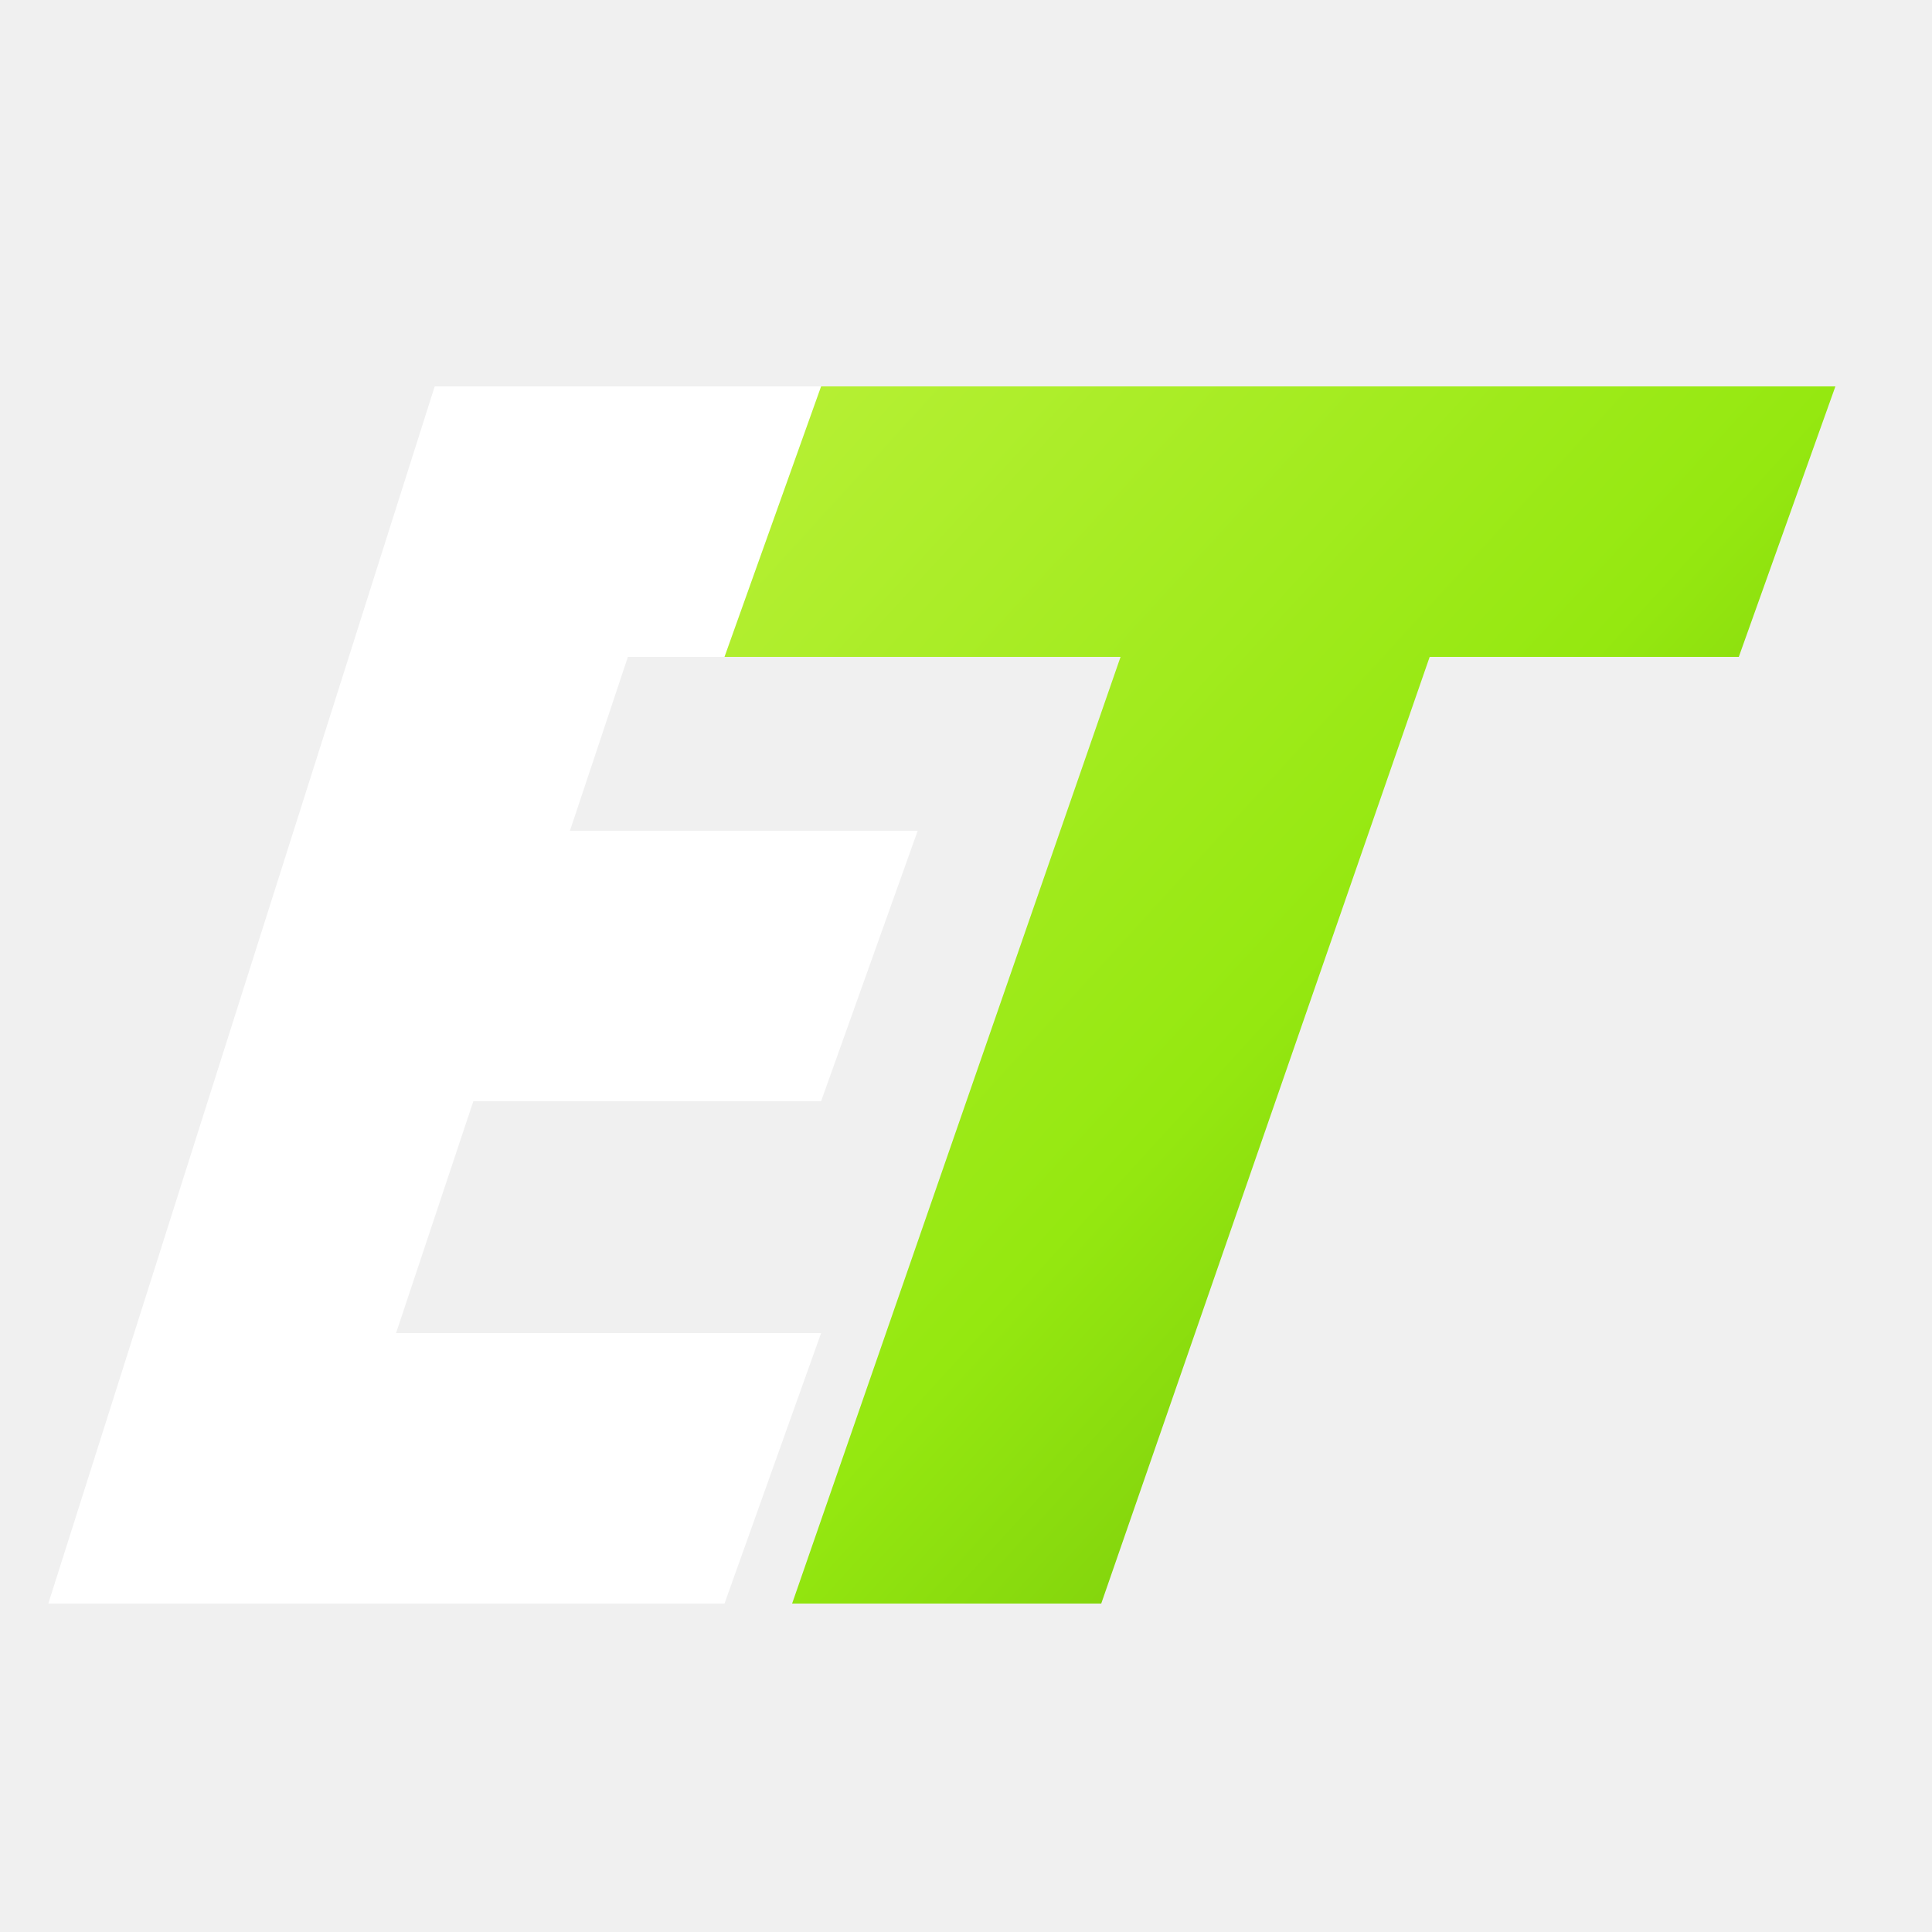
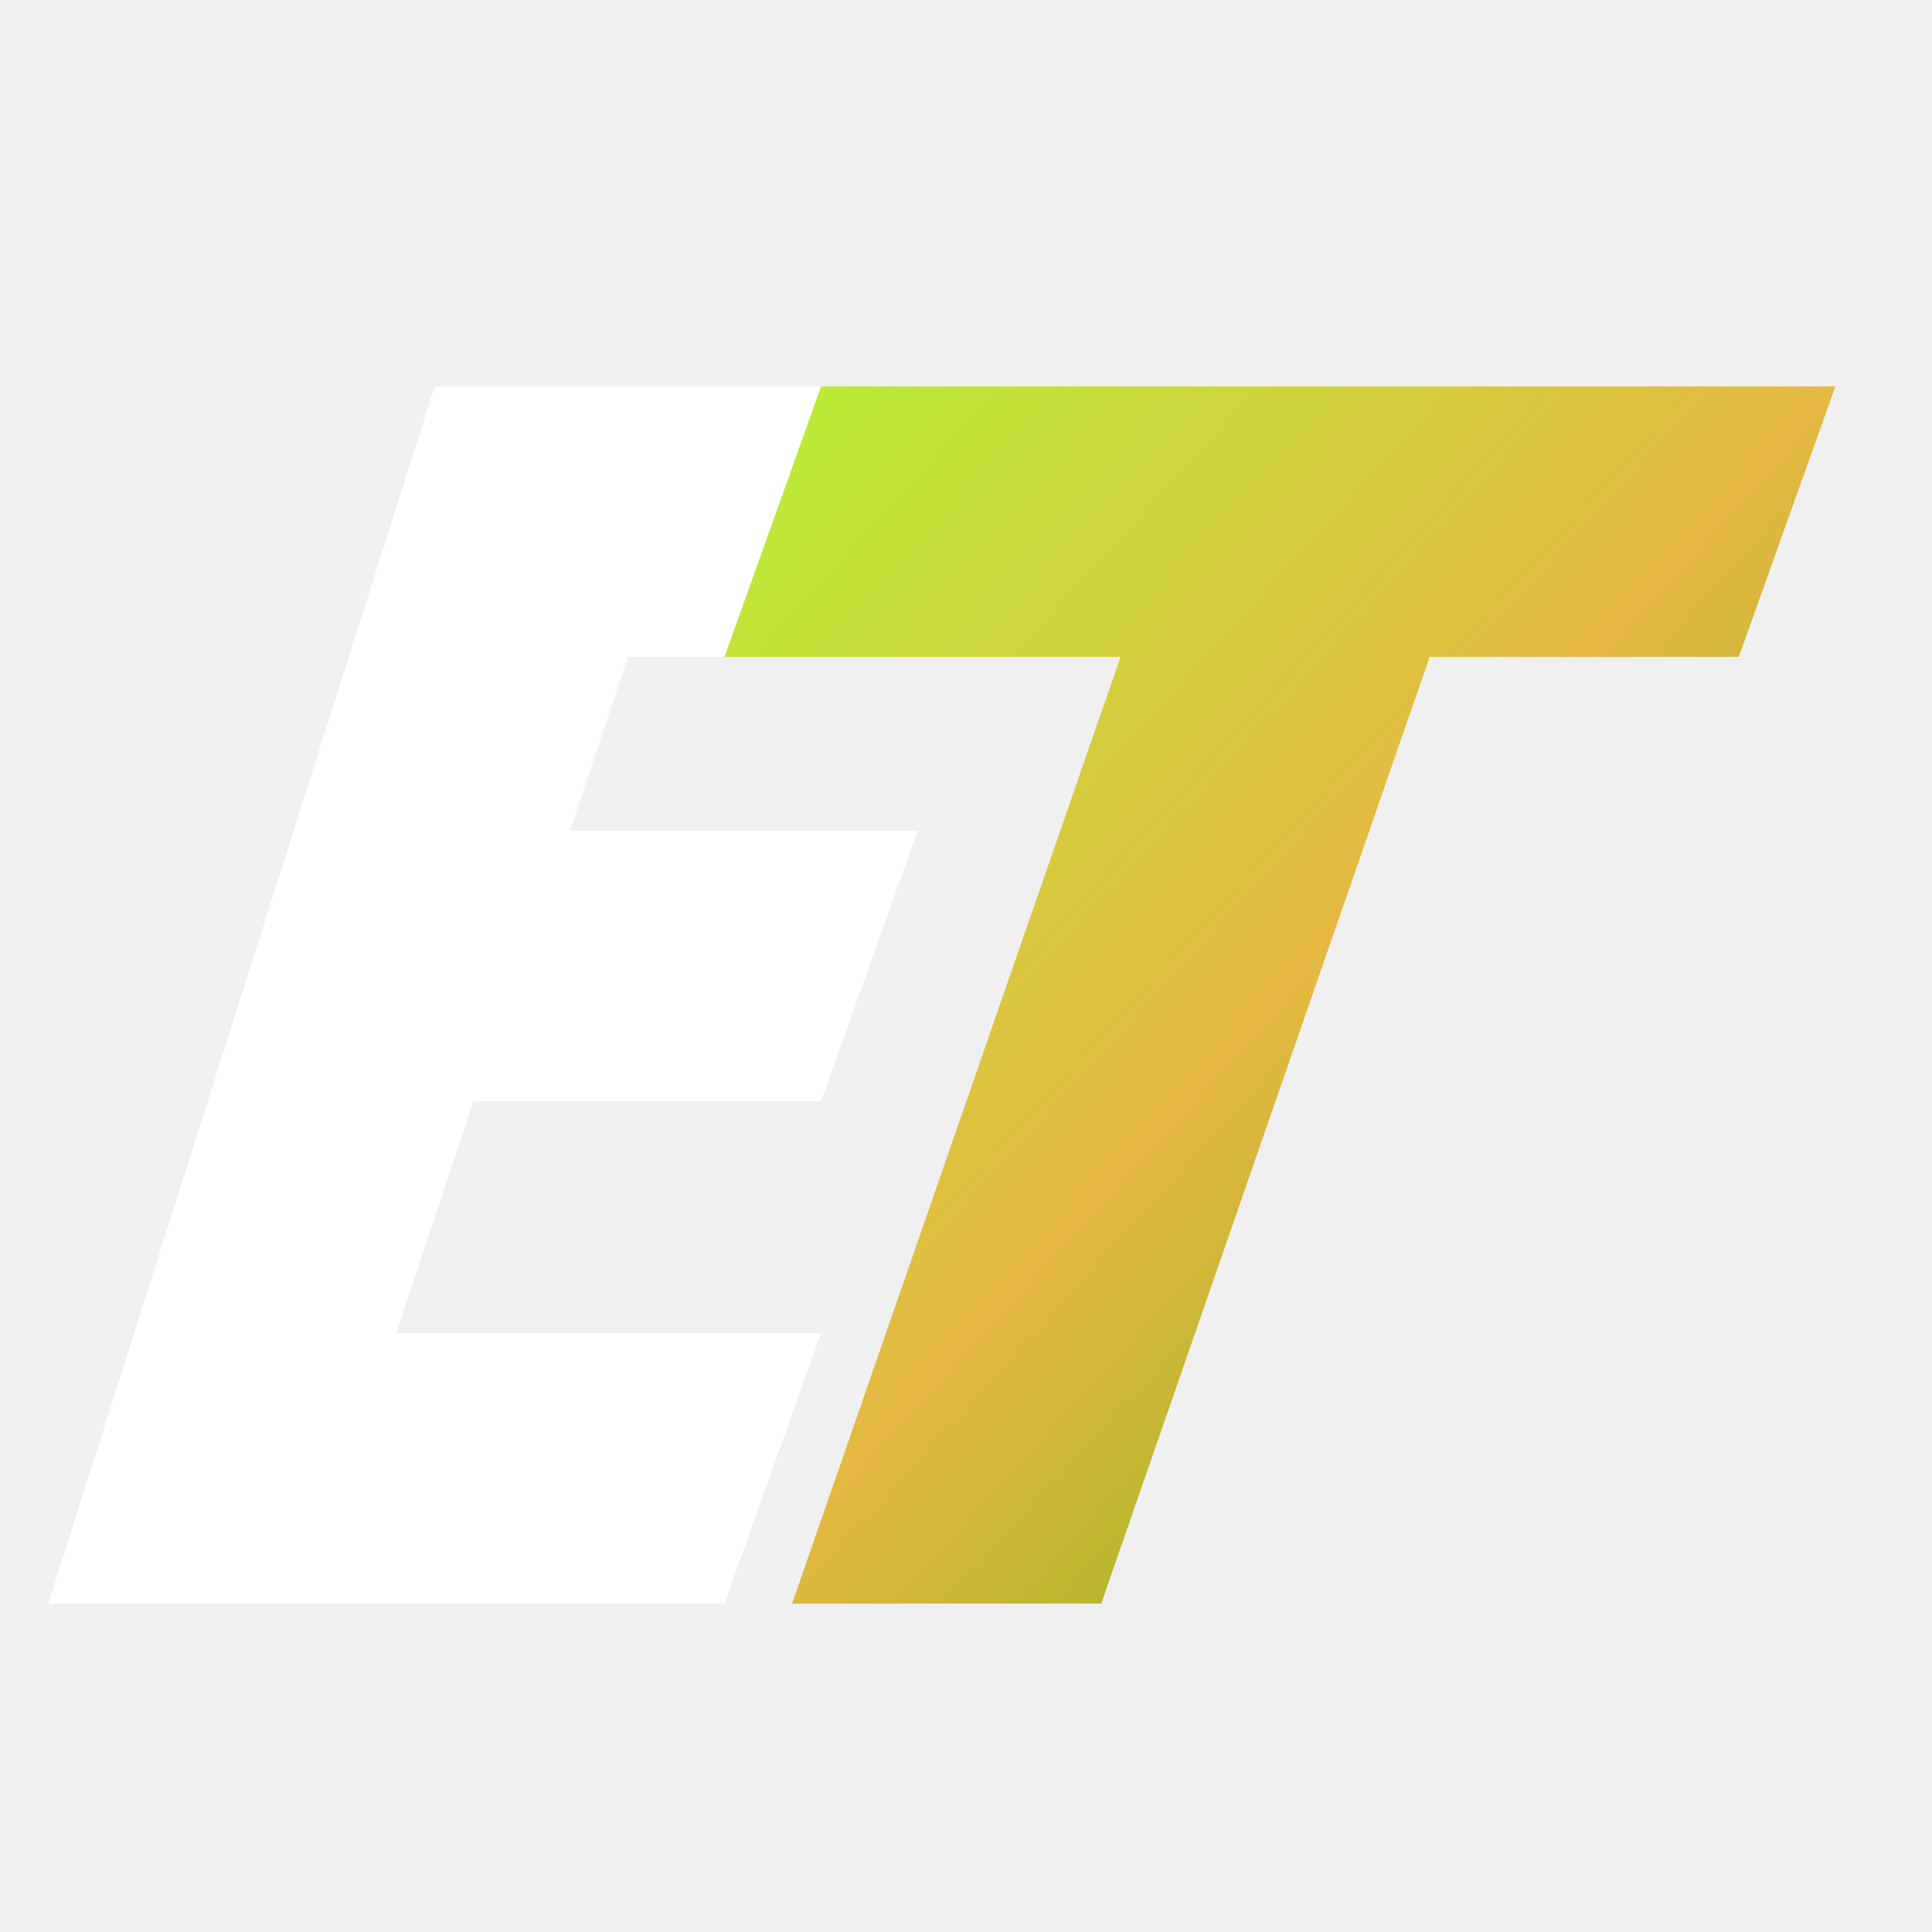
<svg xmlns="http://www.w3.org/2000/svg" viewBox="0 0 200 200" width="200" height="200" opacity="1.0">
  <defs>
    <linearGradient id="et-primary-grad" x1="0%" y1="0%" x2="100%" y2="100%">
      <stop offset="0%" stop-color="#34D399" />
      <stop offset="50%" stop-color="#10B981" />
      <stop offset="100%" stop-color="#059669" />
    </linearGradient>
    <linearGradient id="et-lime-grad" x1="0%" y1="0%" x2="100%" y2="100%">
      <stop offset="0%" stop-color="#B8F036" />
-       <stop offset="50%" stop-color="#95E810" />
+       <stop offset="50%" stop-color="#E5B842" />
      <stop offset="100%" stop-color="#65B307" />
    </linearGradient>
    <linearGradient id="et-silver-grad" x1="0%" y1="0%" x2="100%" y2="100%">
      <stop offset="0%" stop-color="#FFFFFF" />
      <stop offset="25%" stop-color="#E2E8F0" />
      <stop offset="50%" stop-color="#94A3B8" />
      <stop offset="75%" stop-color="#CBD5E1" />
      <stop offset="100%" stop-color="#64748B" />
    </linearGradient>
    <linearGradient id="et-gold-grad" x1="0%" y1="0%" x2="100%" y2="100%">
      <stop offset="0%" stop-color="#FFF7CC" />
      <stop offset="30%" stop-color="#FDE68A" />
      <stop offset="60%" stop-color="#D4AF37" />
      <stop offset="85%" stop-color="#92400E" />
      <stop offset="100%" stop-color="#F59E0B" />
    </linearGradient>
    <linearGradient id="et-steel-grad" x1="0%" y1="0%" x2="100%" y2="100%">
      <stop offset="0%" stop-color="#94A3B8" />
      <stop offset="50%" stop-color="#334155" />
      <stop offset="100%" stop-color="#0F172A" />
    </linearGradient>
    <linearGradient id="et-holo-grad" x1="0%" y1="0%" x2="100%" y2="100%">
      <stop offset="0%" stop-color="#FF7A8A" />
      <stop offset="25%" stop-color="#FDE68A" />
      <stop offset="50%" stop-color="#34D399" />
      <stop offset="75%" stop-color="#60A5FA" />
      <stop offset="100%" stop-color="#C084FC" />
    </linearGradient>
    <linearGradient id="et-glass-grad" x1="0%" y1="0%" x2="100%" y2="100%">
      <stop offset="0%" stop-color="rgba(255,255,255,0.8)" />
      <stop offset="50%" stop-color="rgba(255,255,255,0.2)" />
      <stop offset="100%" stop-color="rgba(255,255,255,0.05)" />
    </linearGradient>
    <filter id="et-emboss" x="-20%" y="-20%" width="140%" height="140%">
      <feGaussianBlur in="SourceAlpha" stdDeviation="2" result="blur" />
      <feOffset in="blur" dx="-2" dy="-2" result="offset1" />
      <feComponentTransfer in="offset1" result="light">
        <feFuncA type="linear" slope="0.7" />
      </feComponentTransfer>
      <feMerge>
        <feMergeNode in="light" />
        <feMergeNode in="SourceGraphic" />
      </feMerge>
    </filter>
  </defs>
  <g>
    <g transform="translate(0, 0)">
      <path d="M 45 40 L 115 40 L 105 68 L 65 68 L 59 86 L 95 86 L 85 114 L 49 114 L 41 138 L 85 138 L 75 166 L 5 166 Z" fill="#FFFFFF" />
      <path d="M 85 40 L 190 40 L 180 68 L 148 68 L 114 166 L 82 166 L 116 68 L 75 68 Z" fill="url(#et-lime-grad)" />
    </g>
  </g>
</svg>
